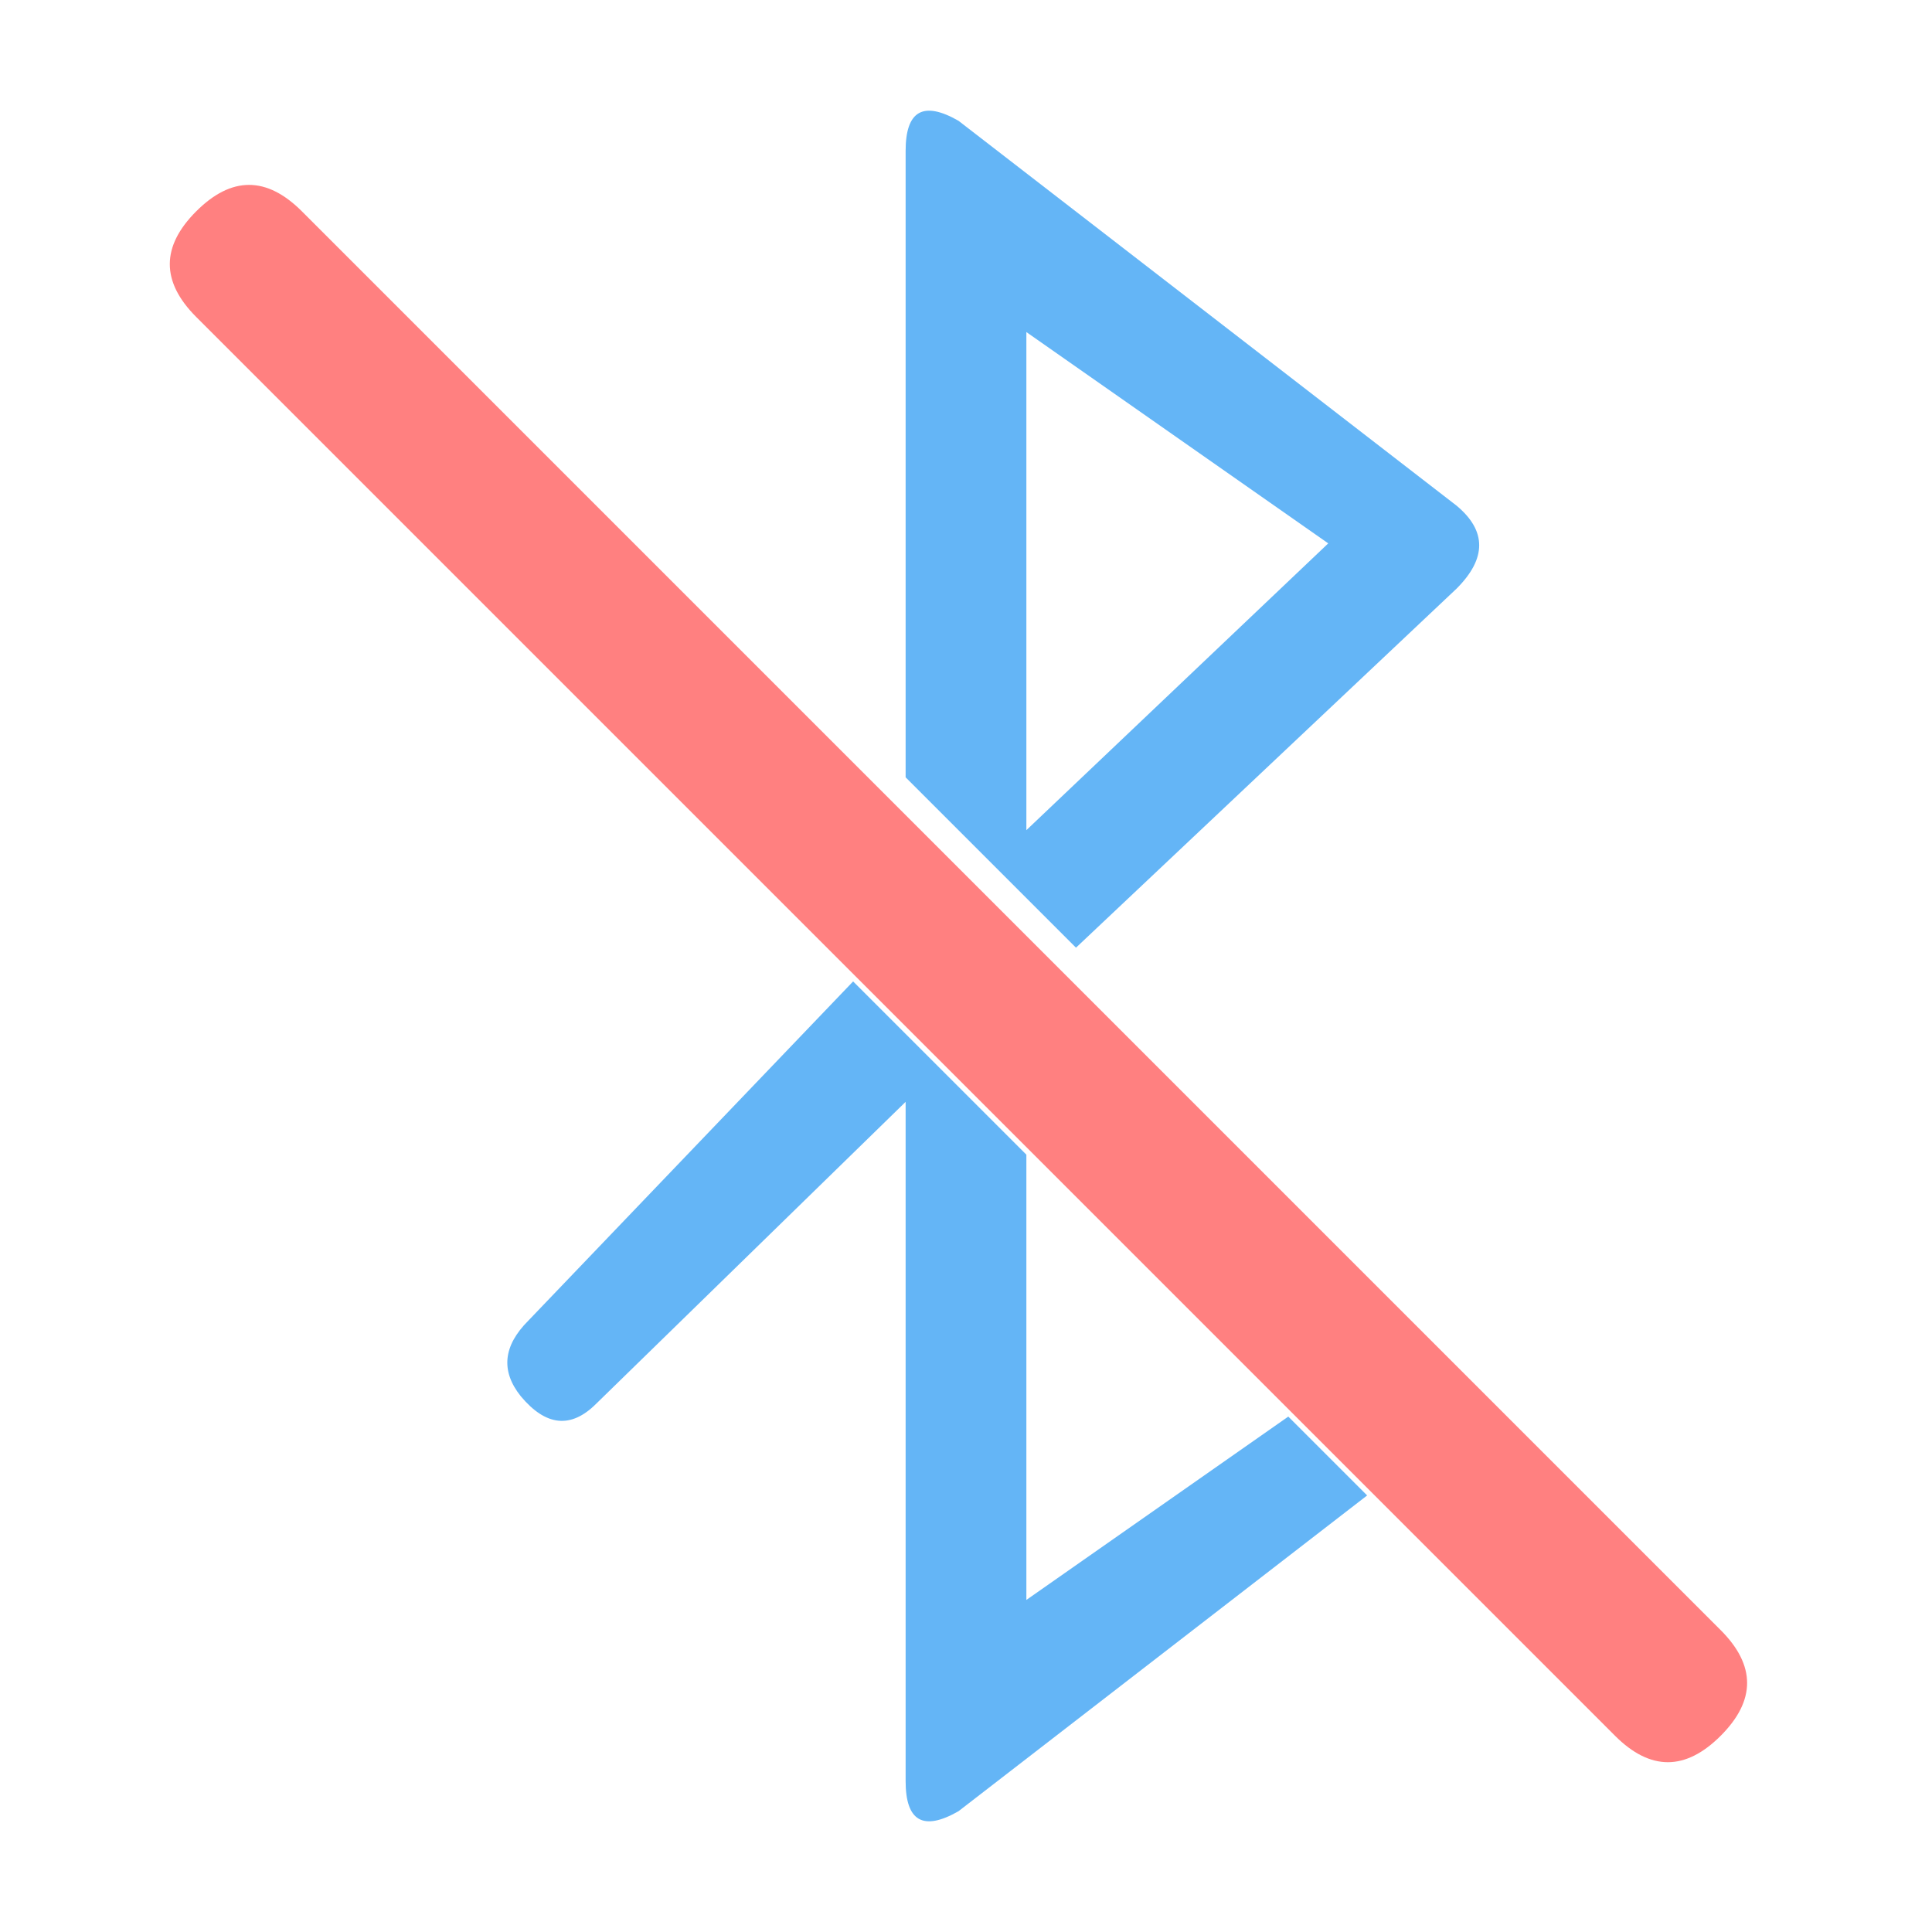
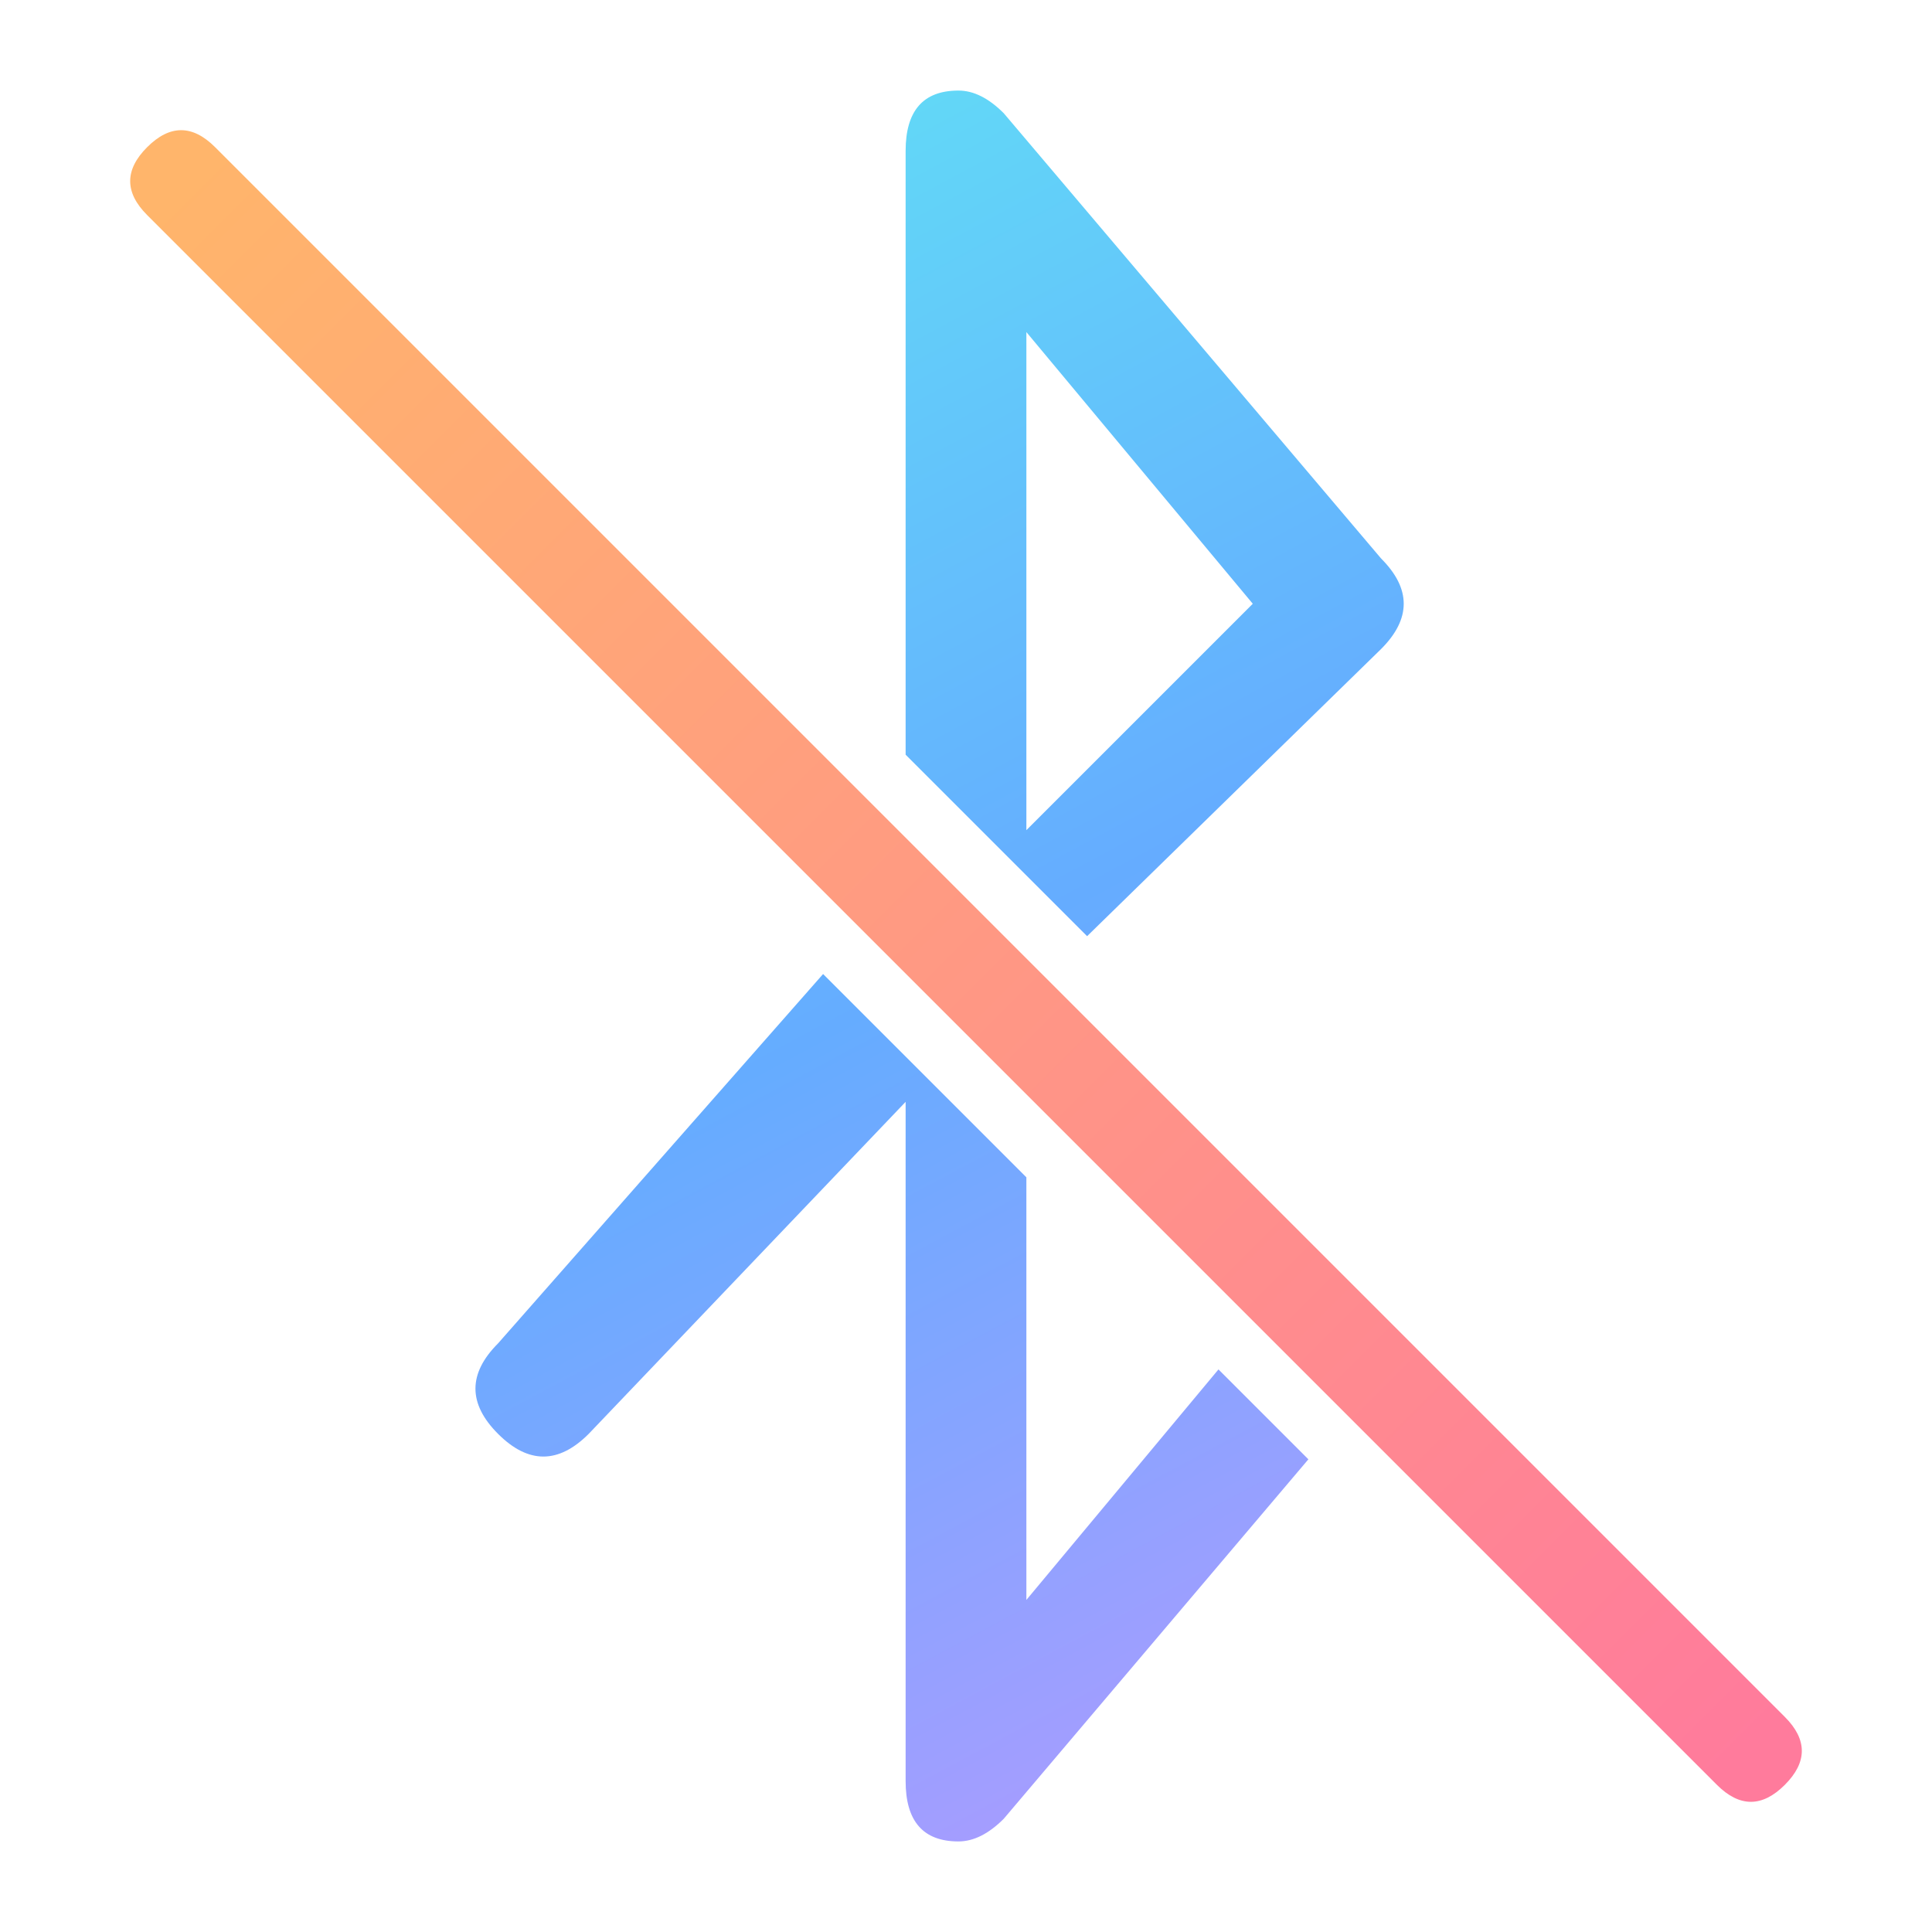
<svg xmlns="http://www.w3.org/2000/svg" width="512" height="512" viewBox="0 0 512 512">
  <defs>
-     <clipPath id="bluetooth-gap">
-       <path clip-rule="evenodd" d="M0 0H512V512H0ZM0 0H34L512 478V512H478L0 34Z" />
+     <clipPath id="bluetooth-off-dark-cut">
+       <path d="M40 0H512V472ZM0 40V512H472Z" />
    </clipPath>
+     <linearGradient id="bluetooth-off-dark-blue" x1="128" y1="24" x2="376" y2="488" gradientUnits="userSpaceOnUse">
+       <stop offset="0" stop-color="#61E3F5" />
+       <stop offset="0.5" stop-color="#65ACFF" />
+       <stop offset="1" stop-color="#B599FF" />
+     </linearGradient>
+     <linearGradient id="bluetooth-off-dark-slash" x1="48" y1="48" x2="464" y2="464" gradientUnits="userSpaceOnUse">
+       <stop offset="0" stop-color="#FFB56B" />
+       <stop offset="1" stop-color="#FF7B9C" />
+     </linearGradient>
  </defs>
-   <path fill="#64B5F6" clip-path="url(#bluetooth-gap)" fill-rule="evenodd" d="M240 40Q240 24 254 32L386 134Q398 144 386 156L280 256L386 356Q398 368 386 378L254 480Q240 488 240 472V292L158 372Q148 382 138 370Q130 360 140 350L230 256L140 162Q130 152 140 142Q150 132 160 142L240 220ZM272 88V220L352 144ZM272 292V424L352 368Z" />
-   <path fill="#FF8080" d="M80 56L456 432Q470 446 456 460Q442 474 428 460L52 84Q38 70 52 56Q66 42 80 56Z" />
+   <path fill="url(#bluetooth-off-dark-blue)" clip-path="url(#bluetooth-off-dark-cut)" fill-rule="evenodd" d="M240 40Q240 24 254 24Q260 24 266 30L366 148Q378 160 366 172L280 256L366 340Q378 352 366 364L266 482Q260 488 254 488Q240 488 240 472V292L156 380Q144 392 132 380Q120 368 132 356L220 256L132 156Q120 144 132 132Q144 120 156 132L240 220ZM272 88V220L332 160ZM272 292V424L332 352Z" />
+   <path fill="url(#bluetooth-off-dark-slash)" d="M39 39Q48 30 57 39L473 455Q482 464 473 473Q464 482 455 473L39 57Q30 48 39 39Z" />
</svg>
